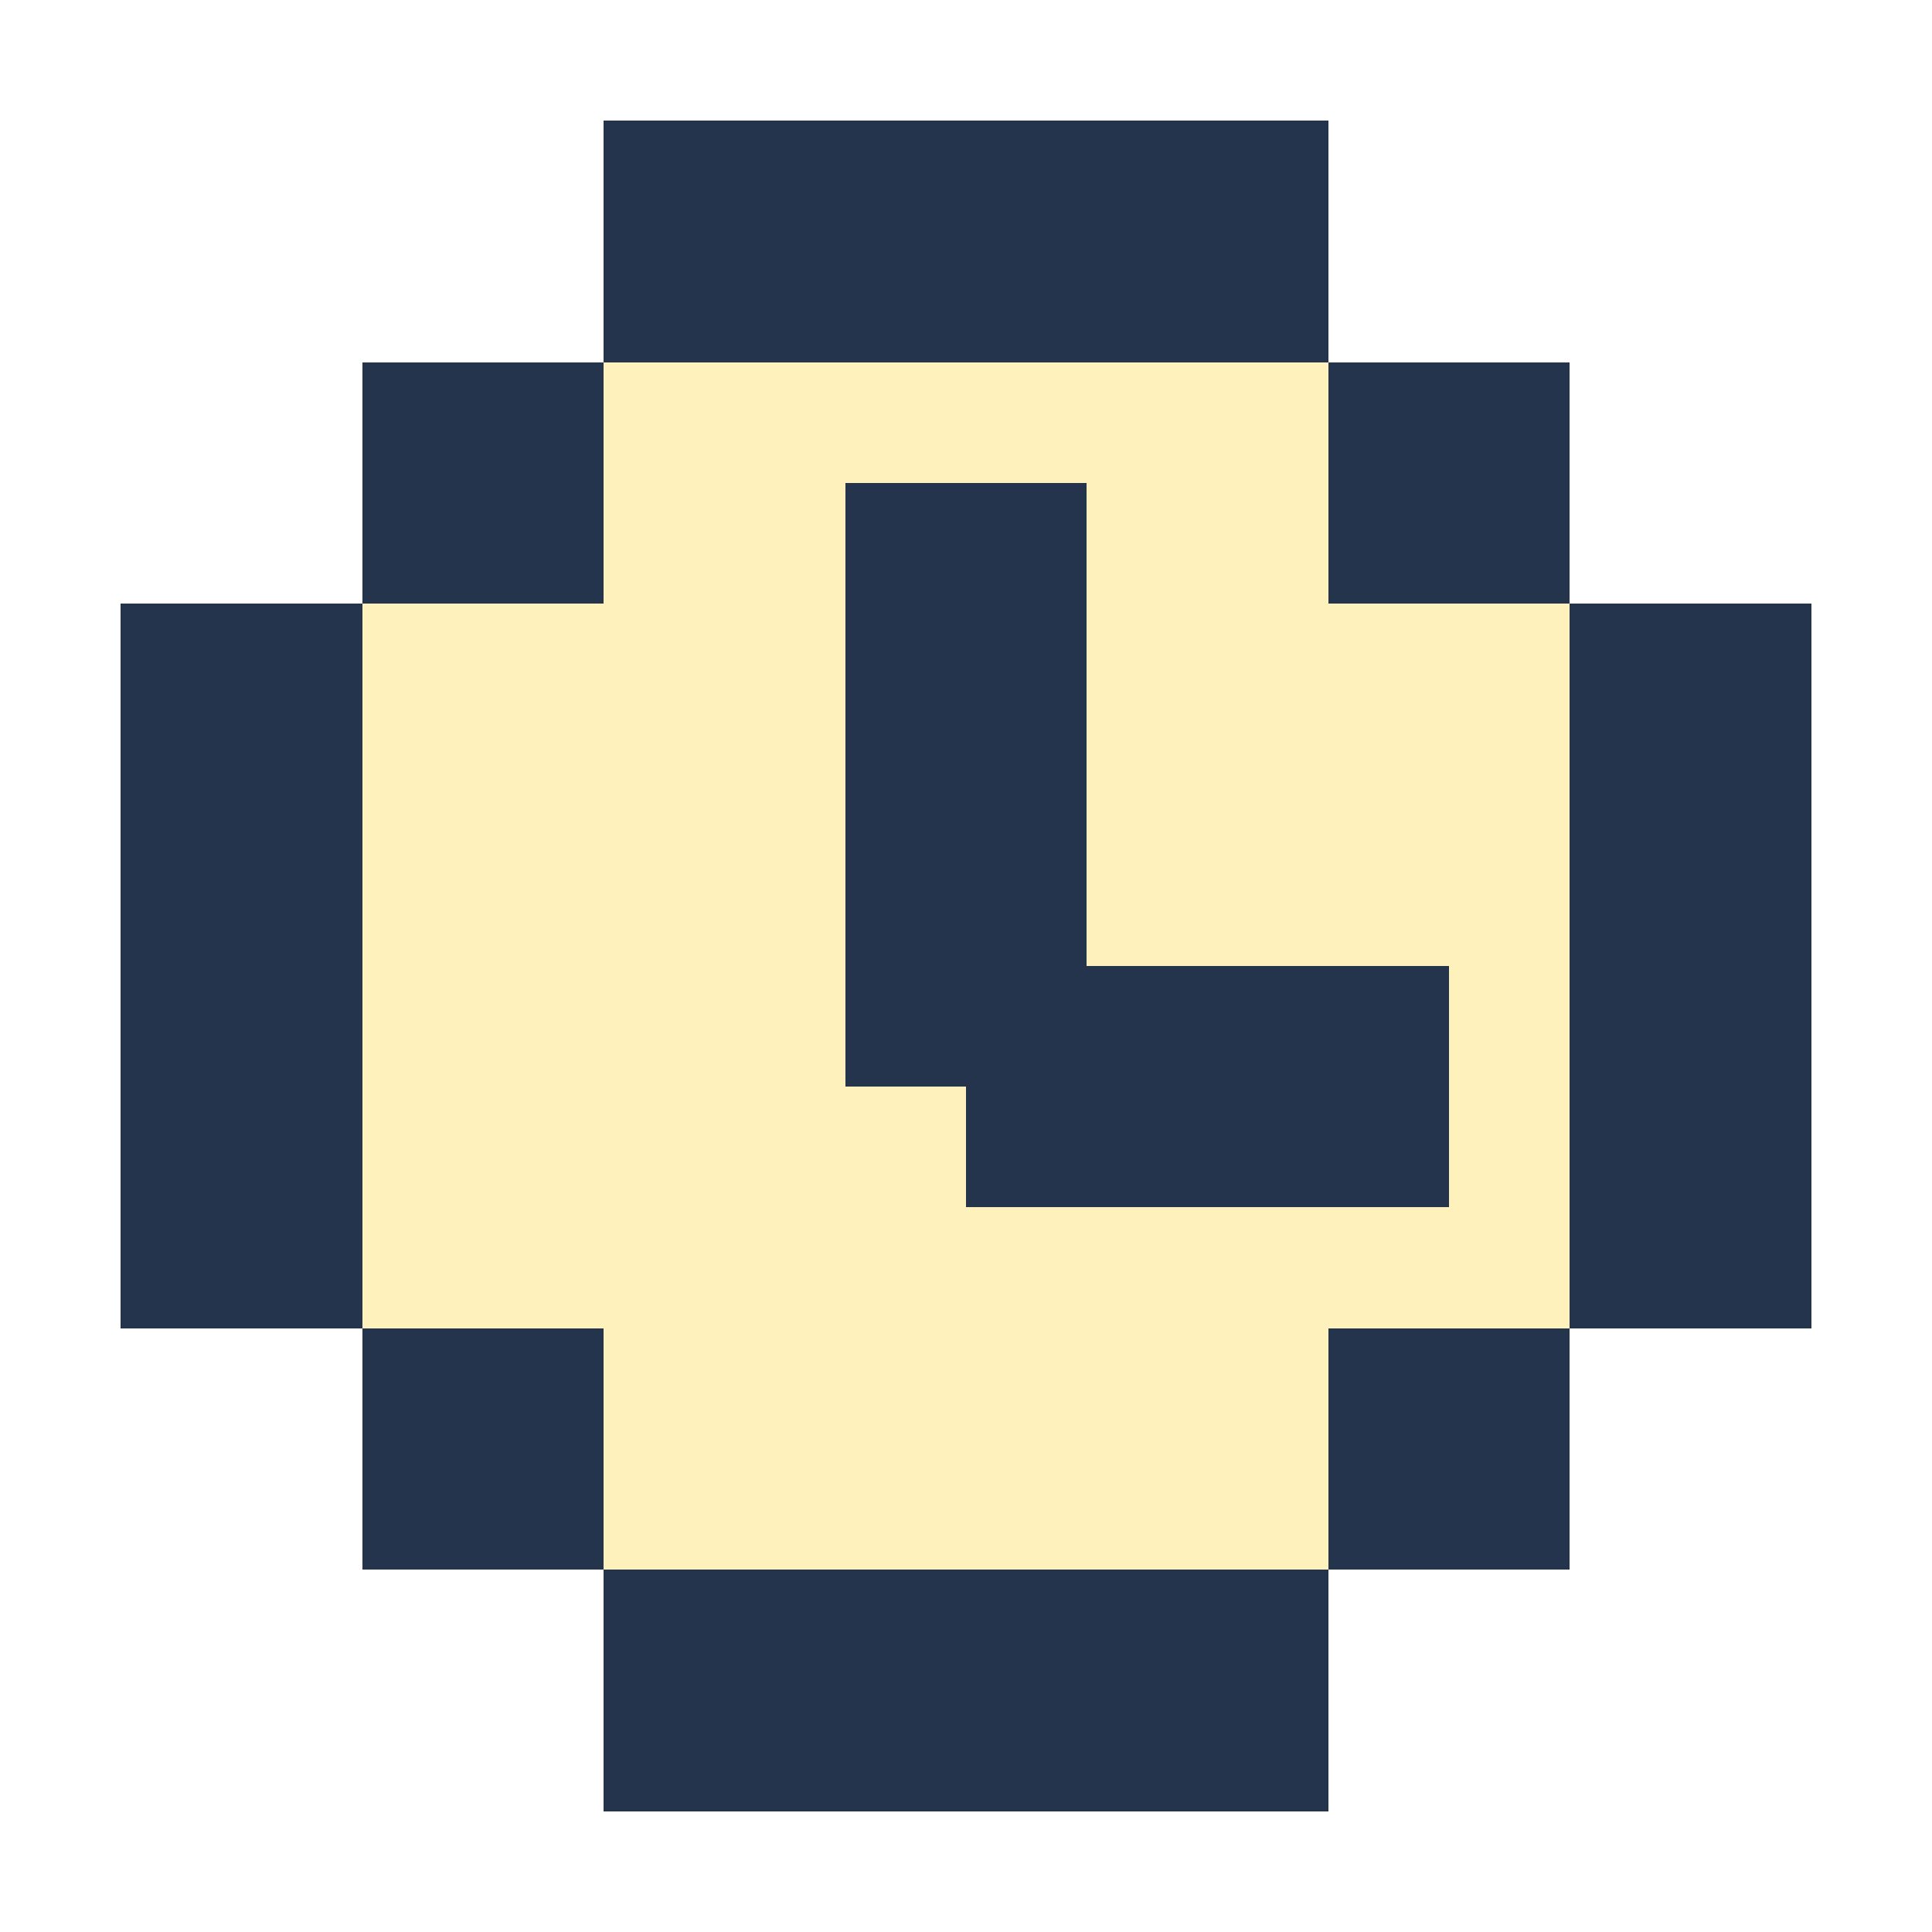
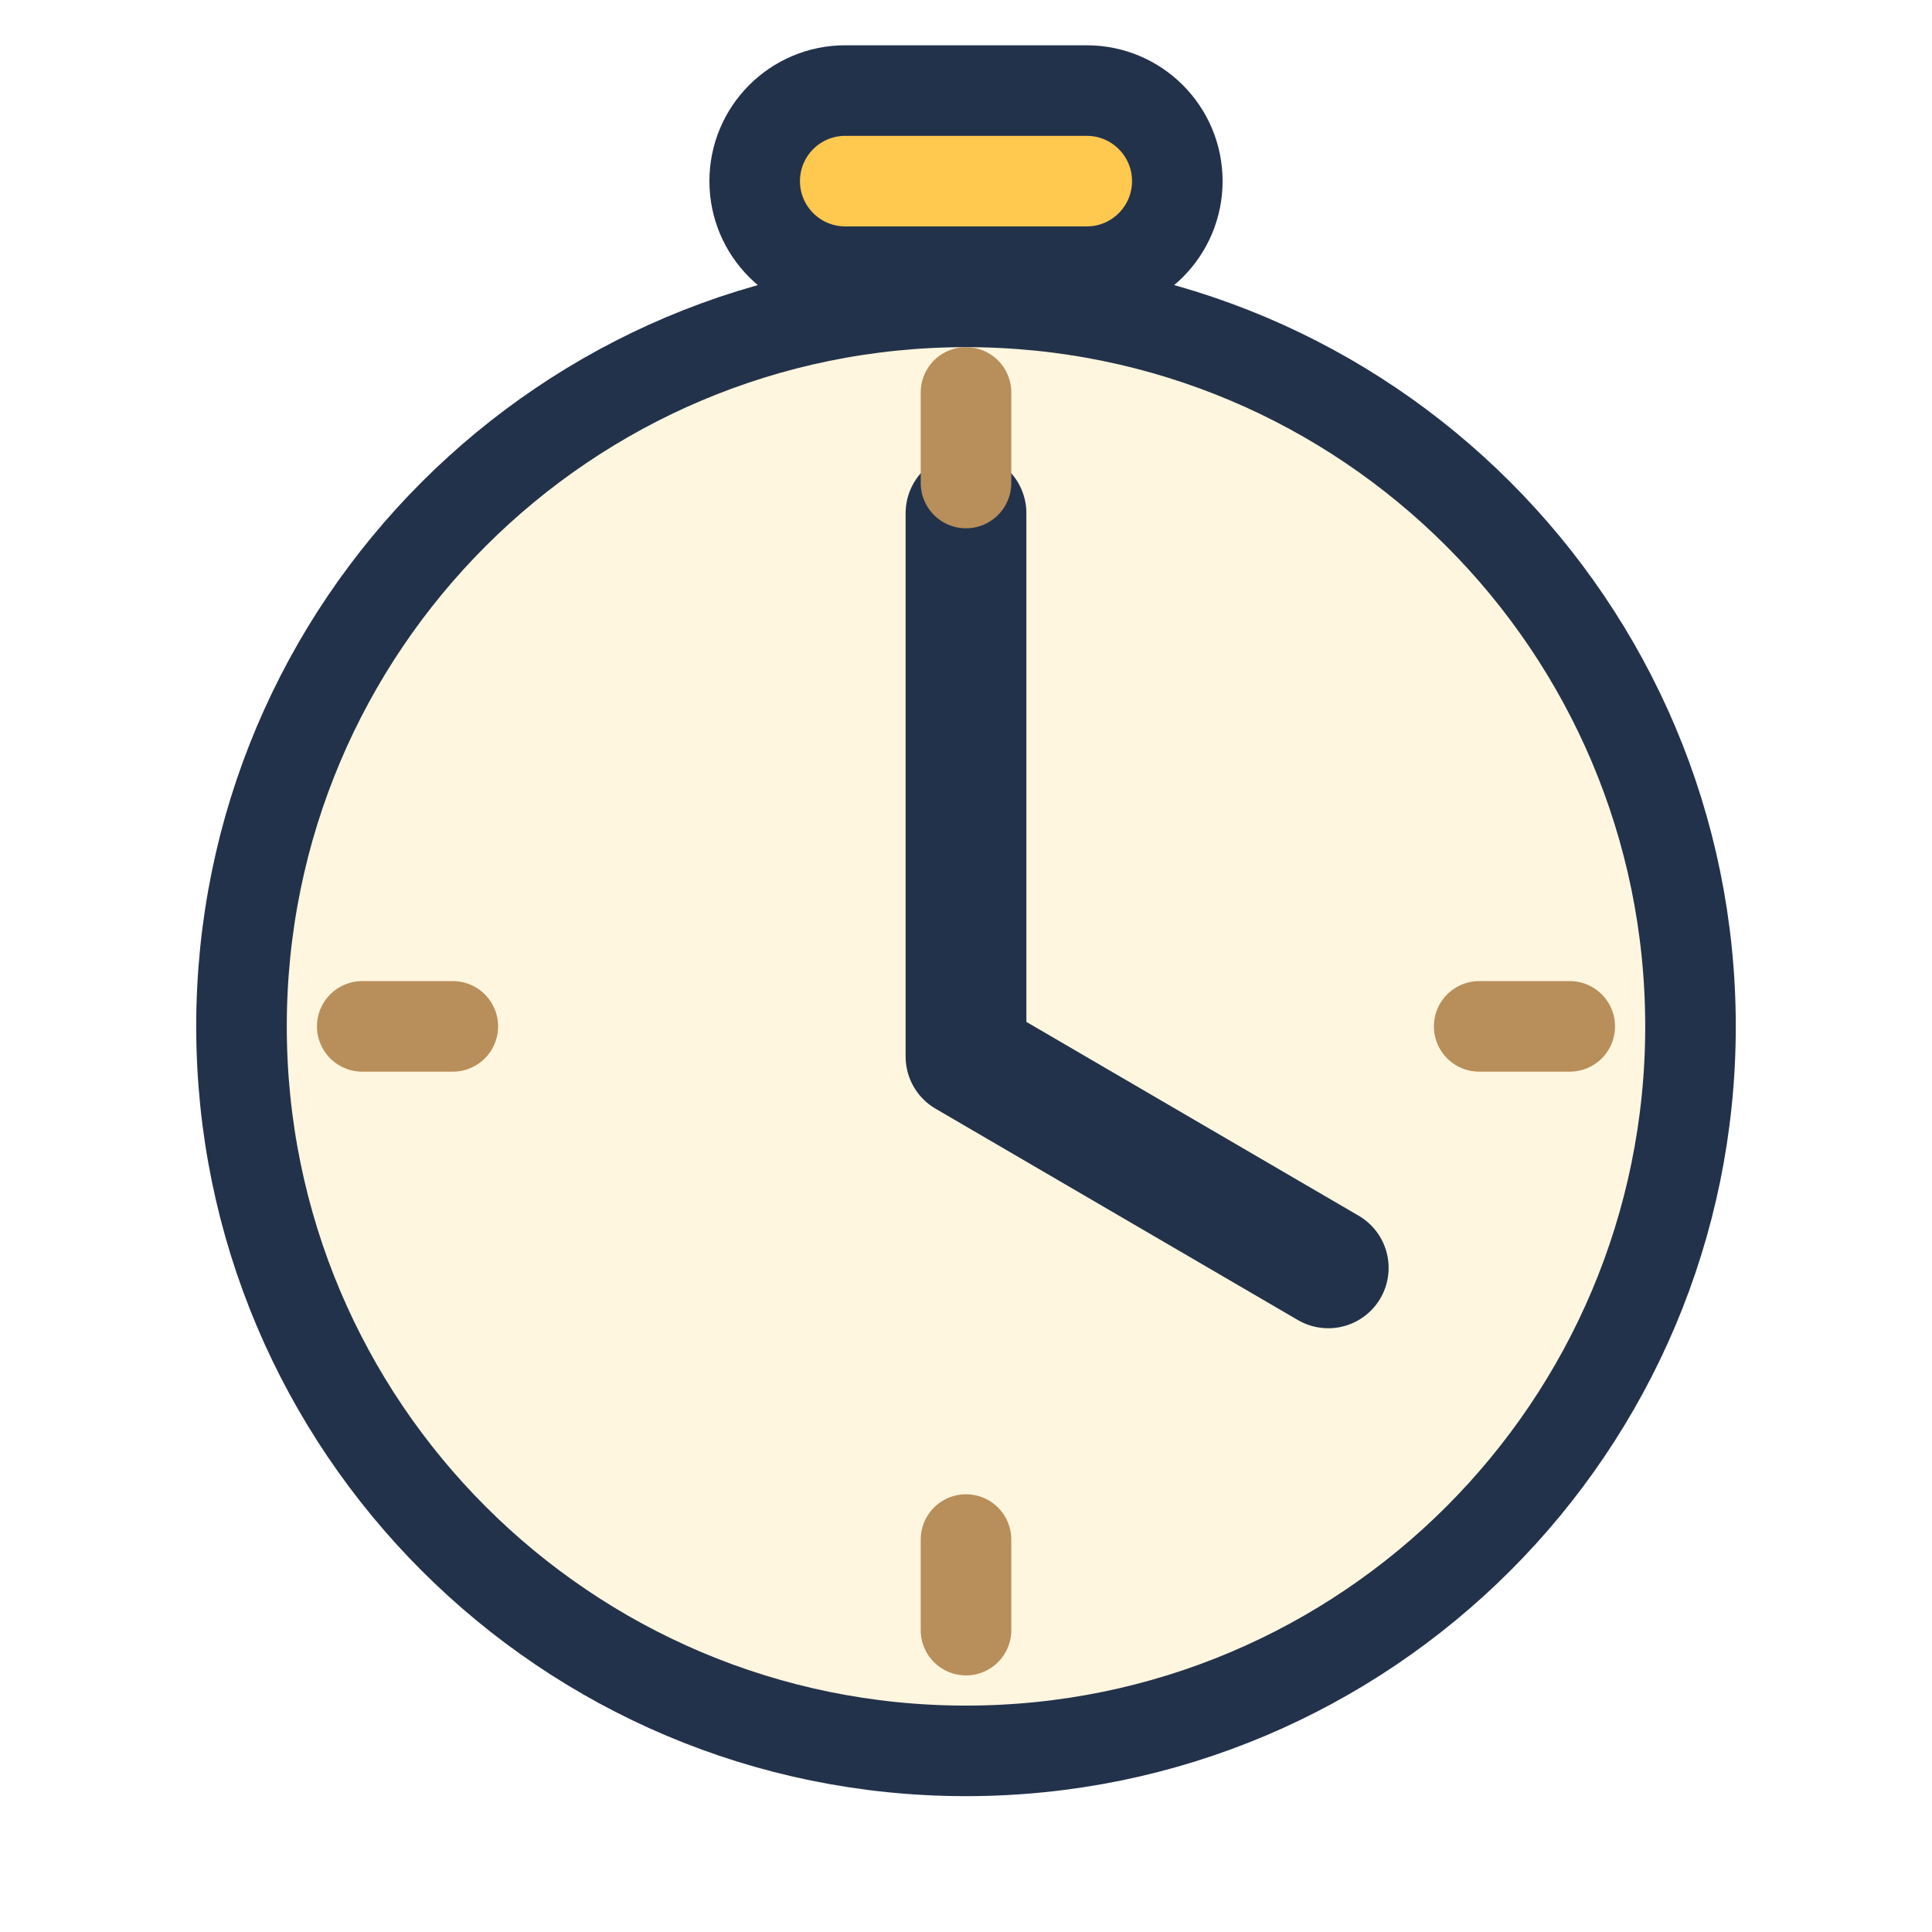
- <svg xmlns="http://www.w3.org/2000/svg" viewBox="0 0 16 16" shape-rendering="crispEdges">
-   <path d="M5 1h6v2h2v2h2v6h-2v2h-2v2H5v-2H3v-2H1V5h2V3h2z" fill="#24344d" />
-   <path d="M5 3h6v2h2v6h-2v2H5v-2H3V5h2z" fill="#fff1bc" />
-   <rect x="5" y="3" width="5" height="2" fill="#fff1bc" />
-   <rect x="7" y="4" width="2" height="5" fill="#24344d" />
-   <rect x="8" y="8" width="4" height="2" fill="#24344d" />
+ <svg xmlns="http://www.w3.org/2000/svg" viewBox="0 0 64 64" width="64" height="64">
+   <circle cx="32" cy="34" r="24" fill="#fff6df" stroke="#23324b" stroke-width="3" />
+   <rect x="25" y="3" width="14" height="6" rx="3" fill="#ffc84f" stroke="#23324b" stroke-width="3" />
+   <path d="M32 17v18l12 7" fill="none" stroke="#23324b" stroke-width="4" stroke-linejoin="round" stroke-linecap="round" />
+   <path d="M32 13v3M52 34h-3M32 54v-3M12 34h3" fill="none" stroke="#b88e5a" stroke-width="3" stroke-linejoin="round" stroke-linecap="round" />
</svg>
